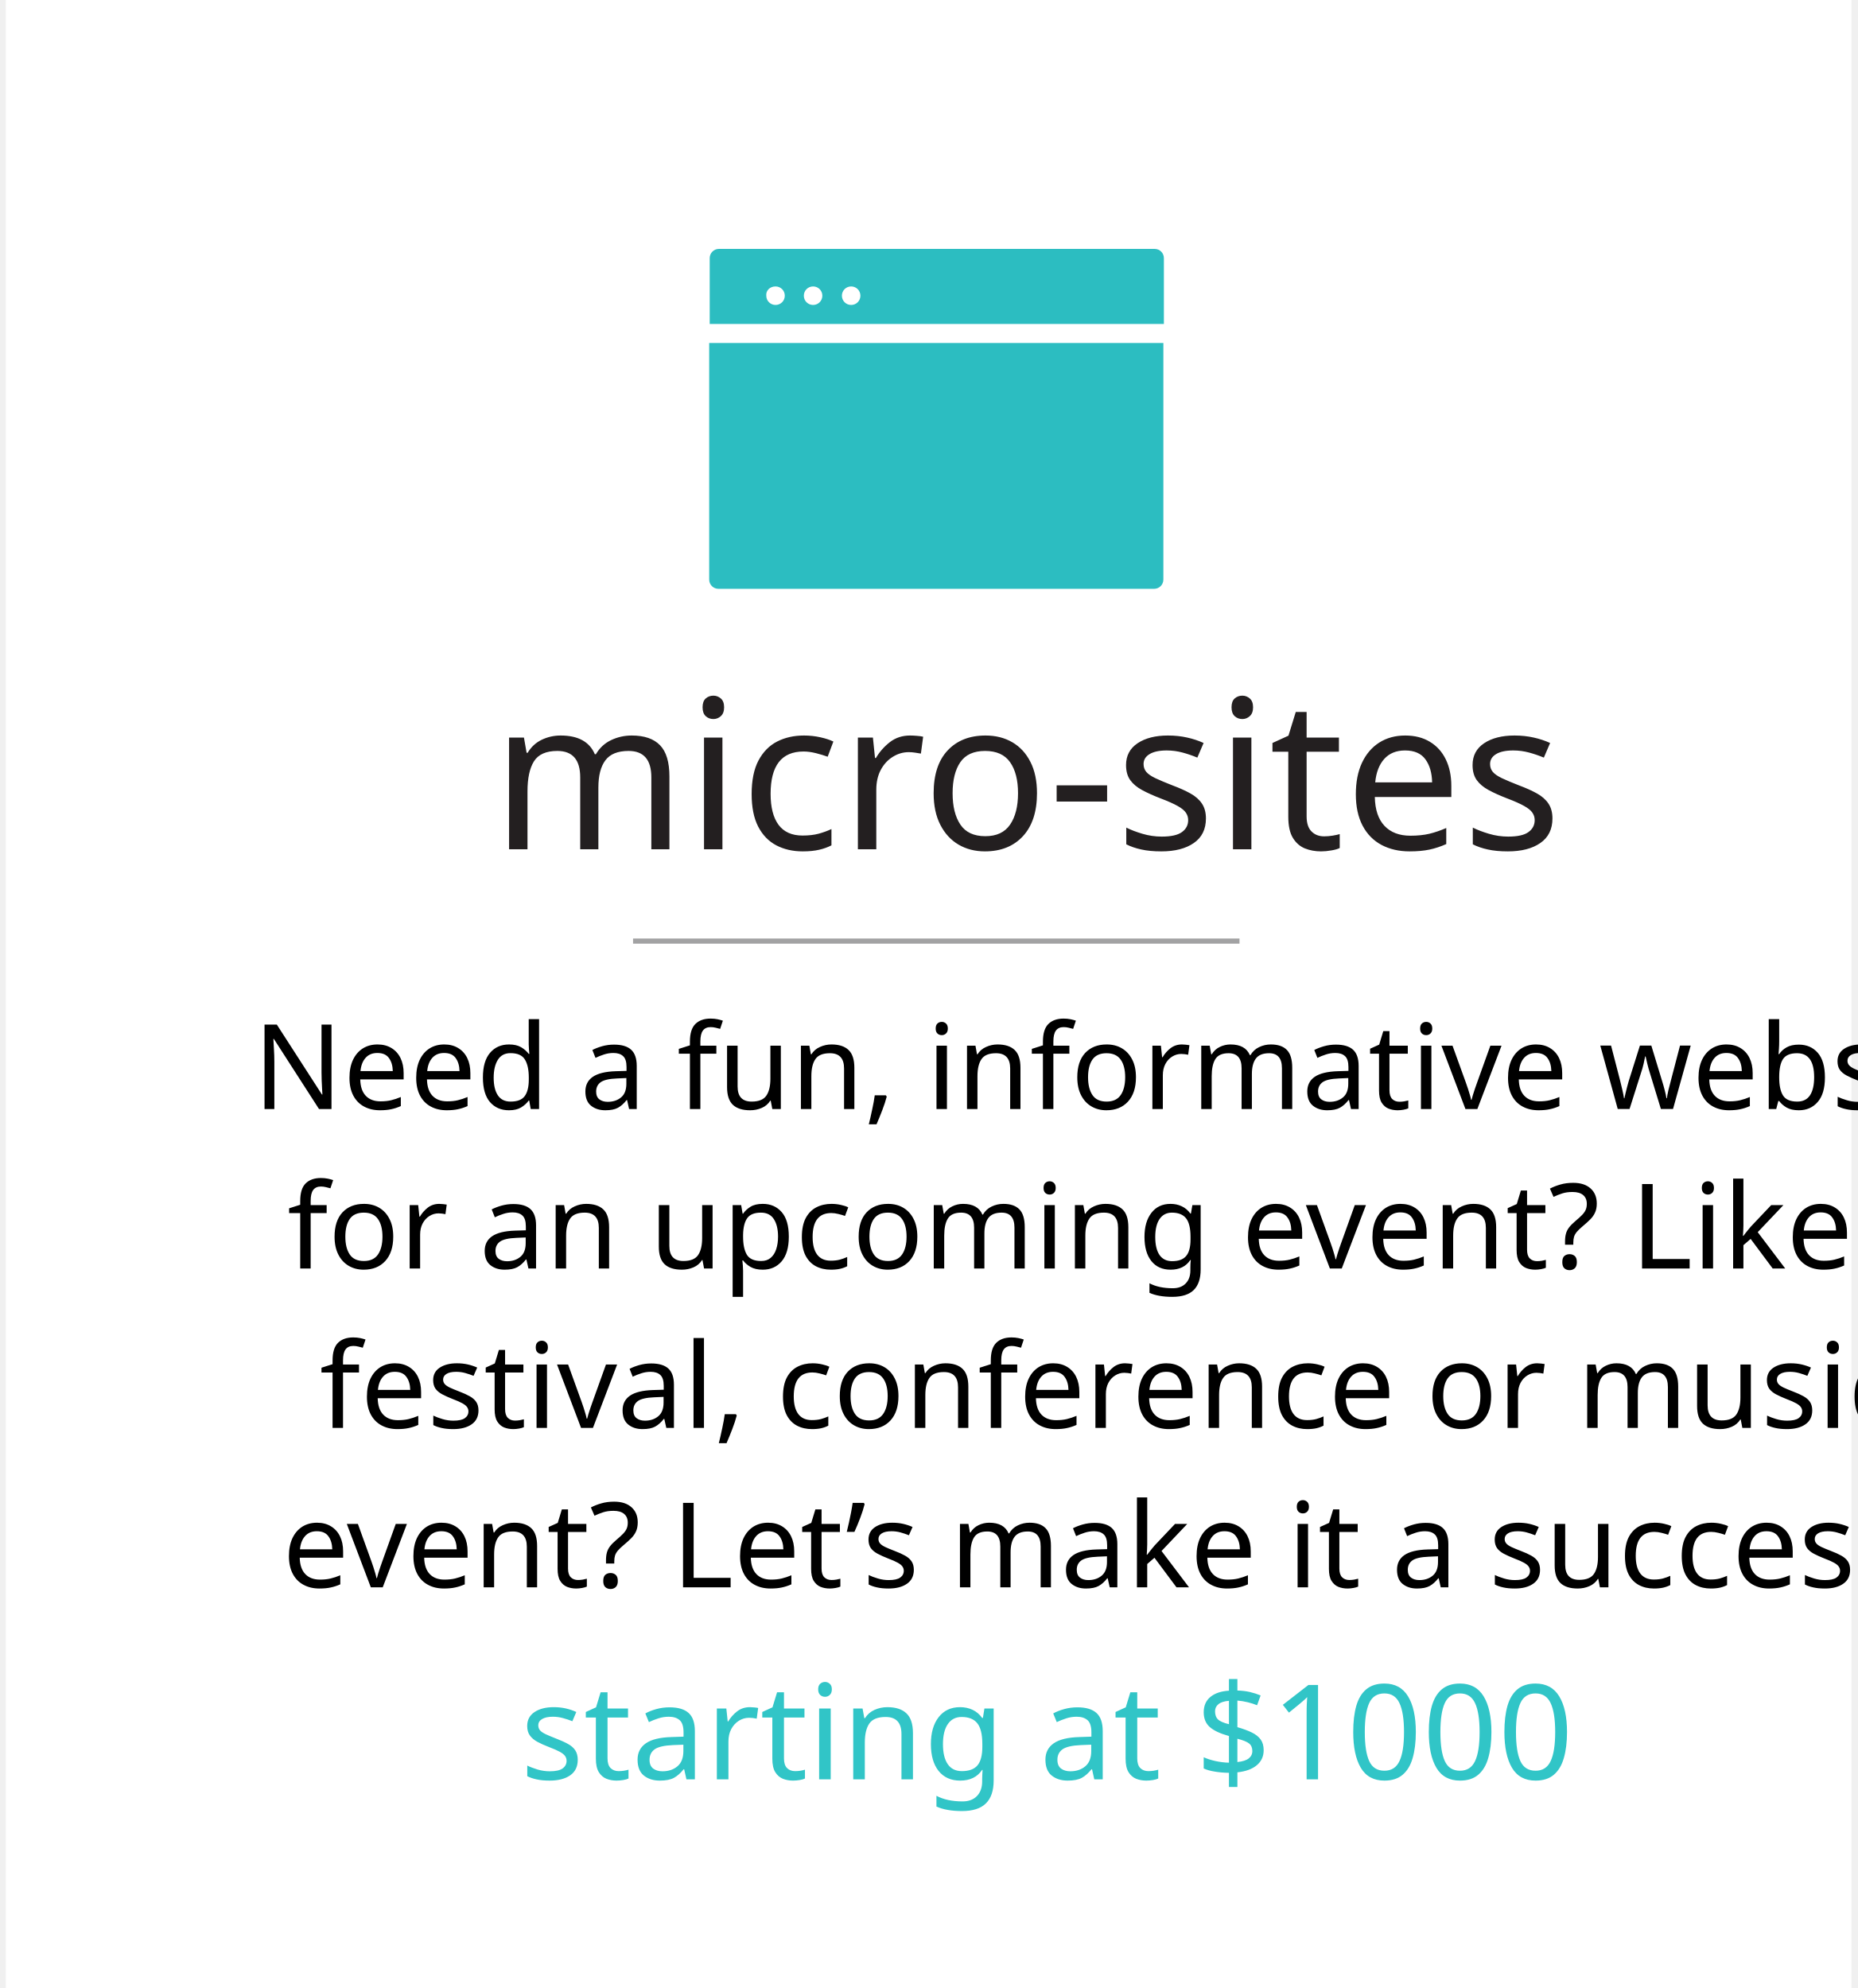
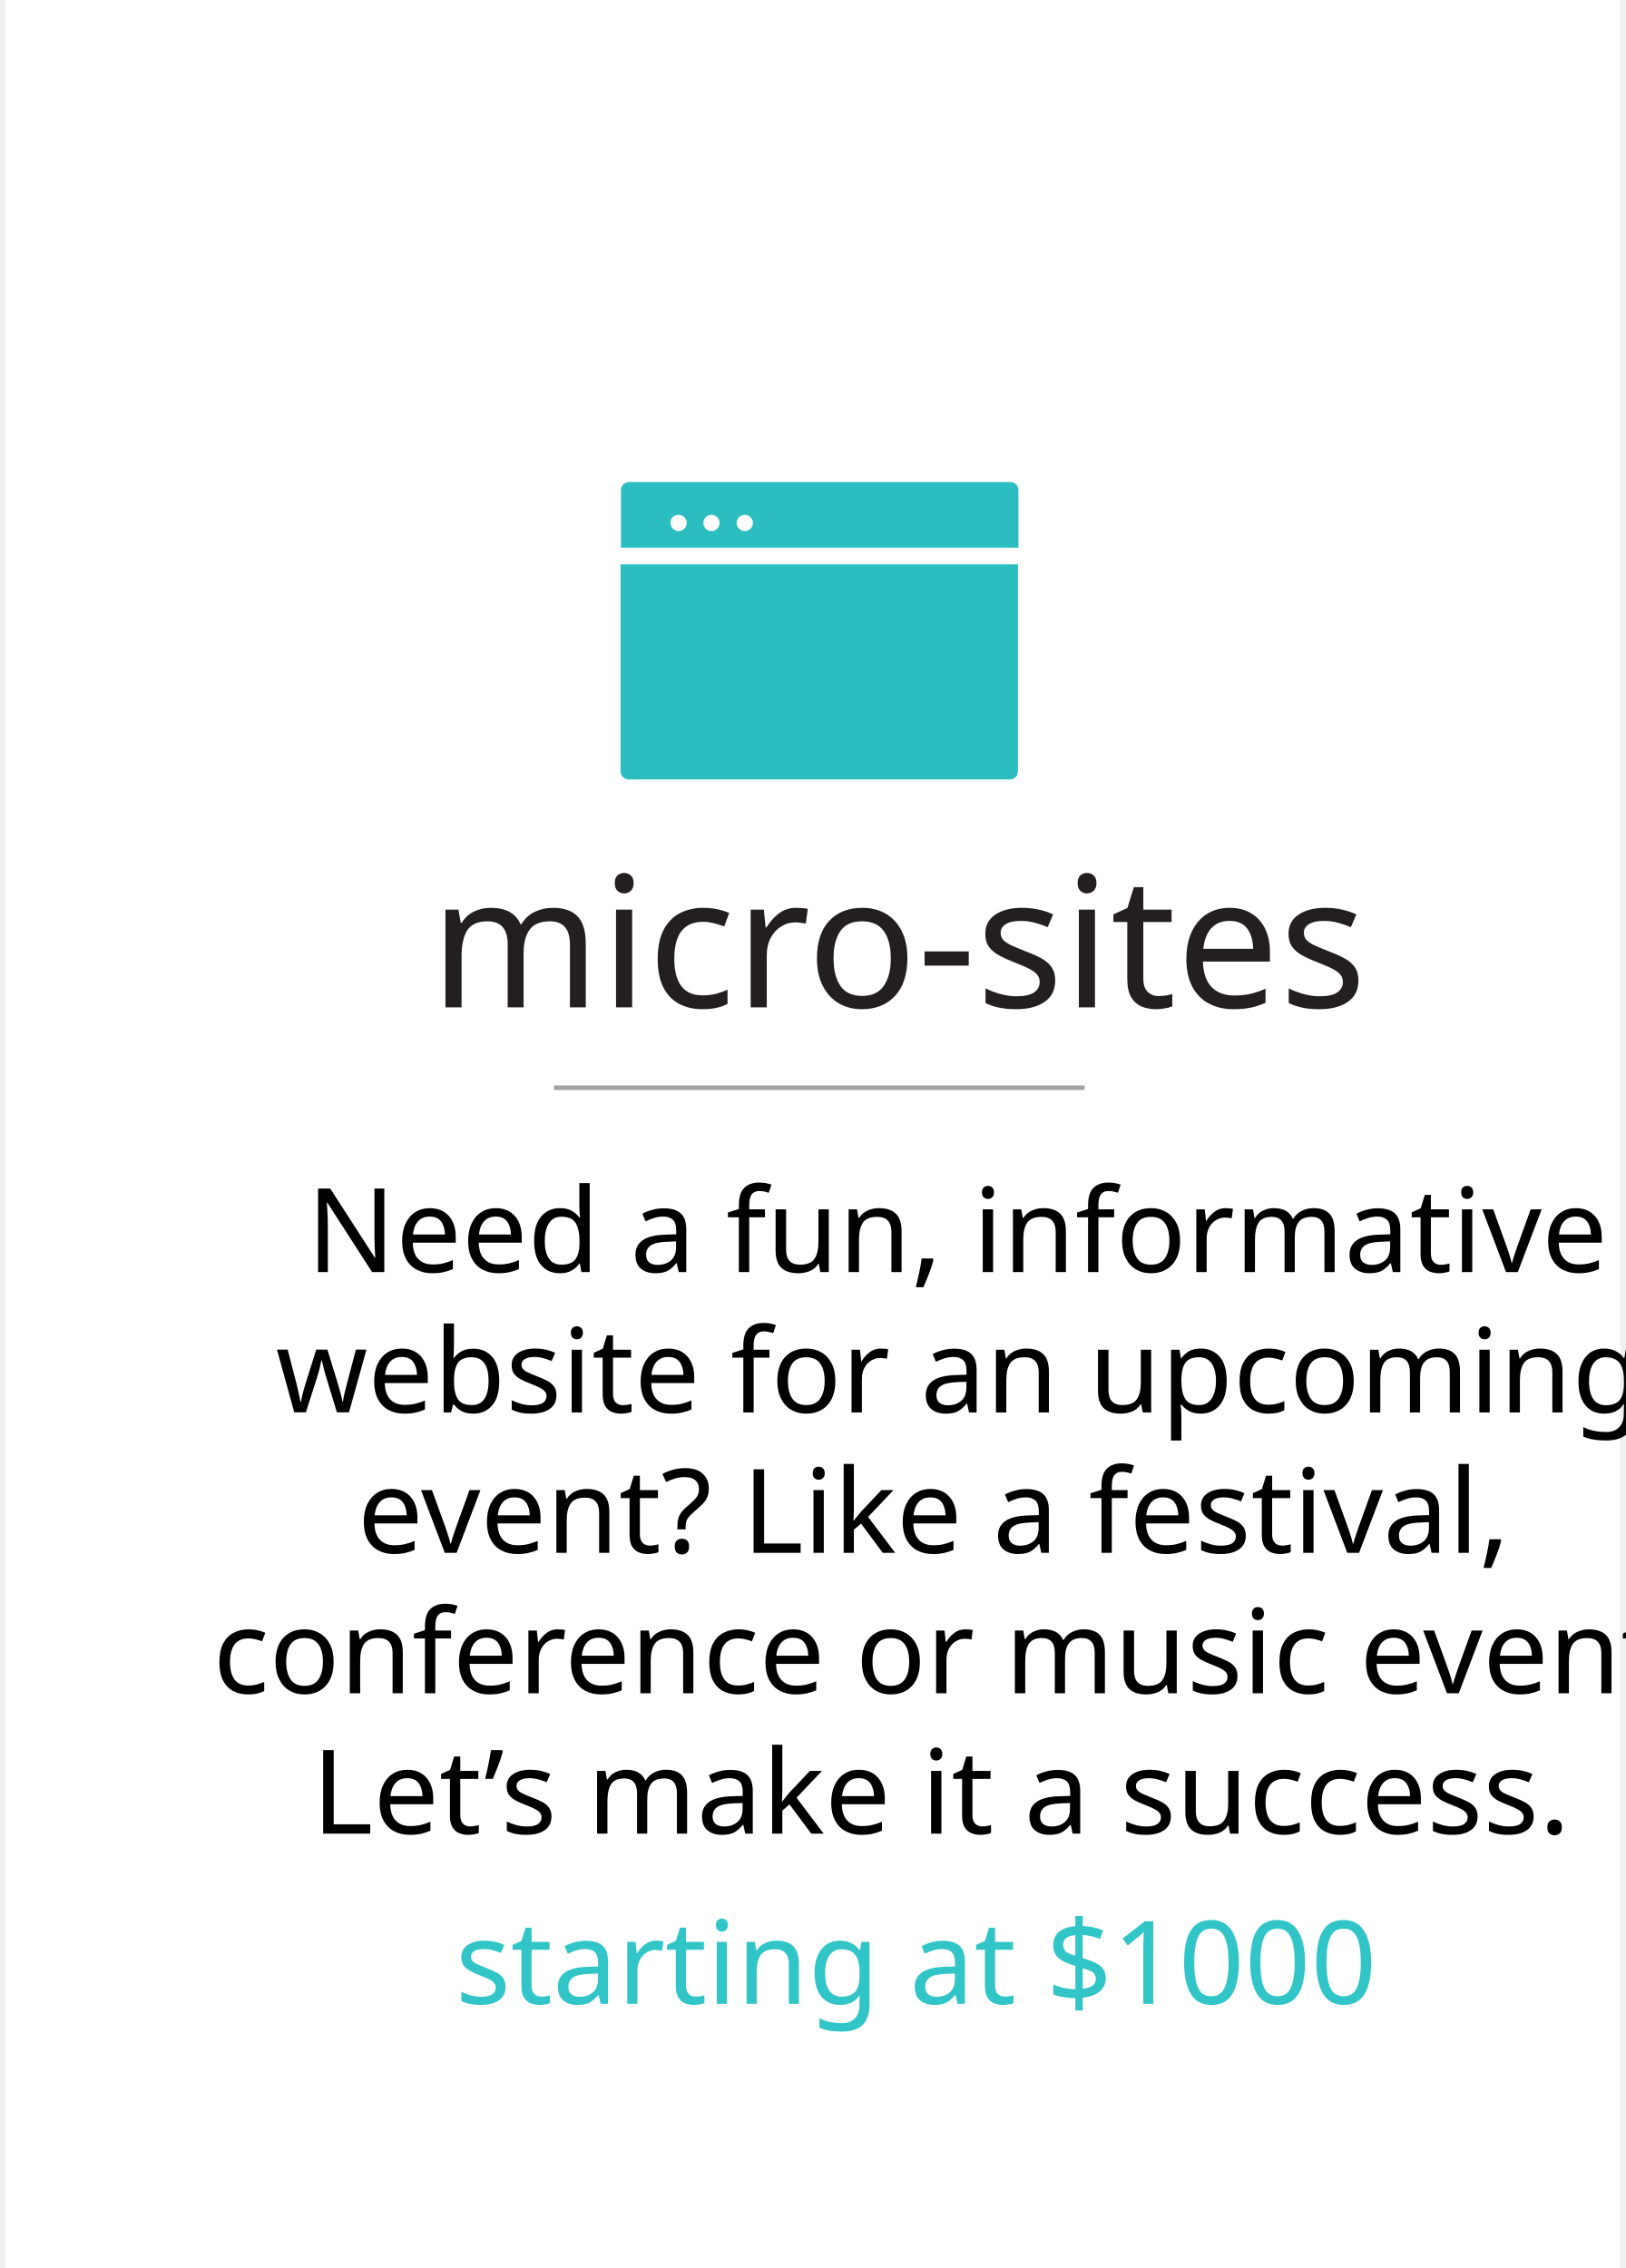
- <svg xmlns="http://www.w3.org/2000/svg" version="1.1" id="Layer_1" x="0px" y="0px" viewBox="145 -157.579 361.081 386.579" enable-background="new 145 -157.579 361.081 386.579" xml:space="preserve">
-   <rect id="bkg" x="146.125" y="-157.579" fill="#FFFFFF" width="358.831" height="386.579" />
-   <text transform="matrix(1 0 0 1 240.5353 7.5707)" fill="#231F20" font-family="'Dosis-Regular'" font-size="40.534px">micro-sites</text>
+ <svg xmlns="http://www.w3.org/2000/svg" version="1.1" id="Layer_1" x="0px" y="0px" viewBox="145 -216.29 361.081 504" enable-background="new 145 -216.29 361.081 504" xml:space="preserve">
+   <rect id="bkg" x="146.125" y="-216.29" fill="#FFFFFF" width="358.831" height="504" />
+   <text transform="matrix(1 0 0 1 240.5353 7.5707)" fill="#231F20" font-family="Dosis, sans-serif" font-weight="400" font-size="40.534px">micro-sites</text>
  <line fill="none" stroke="#A2A2A3" stroke-miterlimit="10" x1="268.075" y1="25.421" x2="385.975" y2="25.421" />
-   <rect x="208.575" y="85.021" fill="none" width="237" height="102.7" />
  <g>
    <path fill="#2CBDC1" d="M371.275-94.579v-12.8c0-1-0.8-1.8-1.8-1.8h-84.7c-1,0-1.8,0.8-1.8,1.8v12.8H371.275z M310.475-101.879   c1,0,1.8,0.8,1.8,1.8s-0.8,1.8-1.8,1.8s-1.8-0.8-1.8-1.8S309.475-101.879,310.475-101.879z M303.075-101.879c1,0,1.8,0.8,1.8,1.8   s-0.8,1.8-1.8,1.8s-1.8-0.8-1.8-1.8S302.075-101.879,303.075-101.879z M295.775-101.879c1,0,1.8,0.8,1.8,1.8s-0.8,1.8-1.8,1.8   s-1.8-0.8-1.8-1.8C293.875-101.079,294.675-101.879,295.775-101.879z" />
    <path fill="#2CBDC1" d="M282.875-90.879v46c0,1,0.8,1.8,1.8,1.8h84.7c1,0,1.8-0.8,1.8-1.8v-46H282.875z" />
  </g>
-   <text transform="matrix(1 0 0 1 246.1816 188.4211)" fill="#31C5C7" font-family="'Dosis-ExtraLight'" font-size="25.693px">starting at $1000 </text>
-   <rect x="191.075" y="40.421" fill="none" width="272" height="122" />
-   <text transform="matrix(1 0 0 1 194.1956 58.0851)" font-family="'Dosis-ExtraLight'" font-size="23px">Need a fun, informative website </text>
-   <text transform="matrix(1 0 0 1 200.8646 89.0851)" font-family="'Dosis-ExtraLight'" font-size="23px">for an upcoming event? Like a </text>
-   <text transform="matrix(1 0 0 1 207.1556 120.0851)" font-family="'Dosis-ExtraLight'" font-size="23px">festival, conference or music </text>
-   <text transform="matrix(1 0 0 1 199.9106 151.0851)" font-family="'Dosis-ExtraLight'" font-size="23px">event? Let’s make it a success.</text>
+   <text transform="matrix(1 0 0 1 246.1816 229.0001)" fill="#31C5C7" font-family="Dosis, sans-serif" font-weight="200" font-size="25.693px">starting at $1000 </text>
+   <rect x="176" y="46.421" fill="none" width="296" height="165.579" />
+   <text transform="matrix(1 0 0 1 213.1519 66.3888)">
+     <tspan x="0" y="0" font-family="Dosis, sans-serif" font-weight="200" font-size="26px">Need a fun, informative </tspan>
+     <tspan x="-6.89" y="31.2" font-family="Dosis, sans-serif" font-weight="200" font-size="26px">website for an upcoming </tspan>
+     <tspan x="11.245" y="62.4" font-family="Dosis, sans-serif" font-weight="200" font-size="26px">event? Like a festival, </tspan>
+     <tspan x="-20.839" y="93.6" font-family="Dosis, sans-serif" font-weight="200" font-size="26px">conference or music event? </tspan>
+     <tspan x="1.131" y="124.8" font-family="Dosis, sans-serif" font-weight="200" font-size="26px">Let’s make it a success.</tspan>
+   </text>
</svg>
